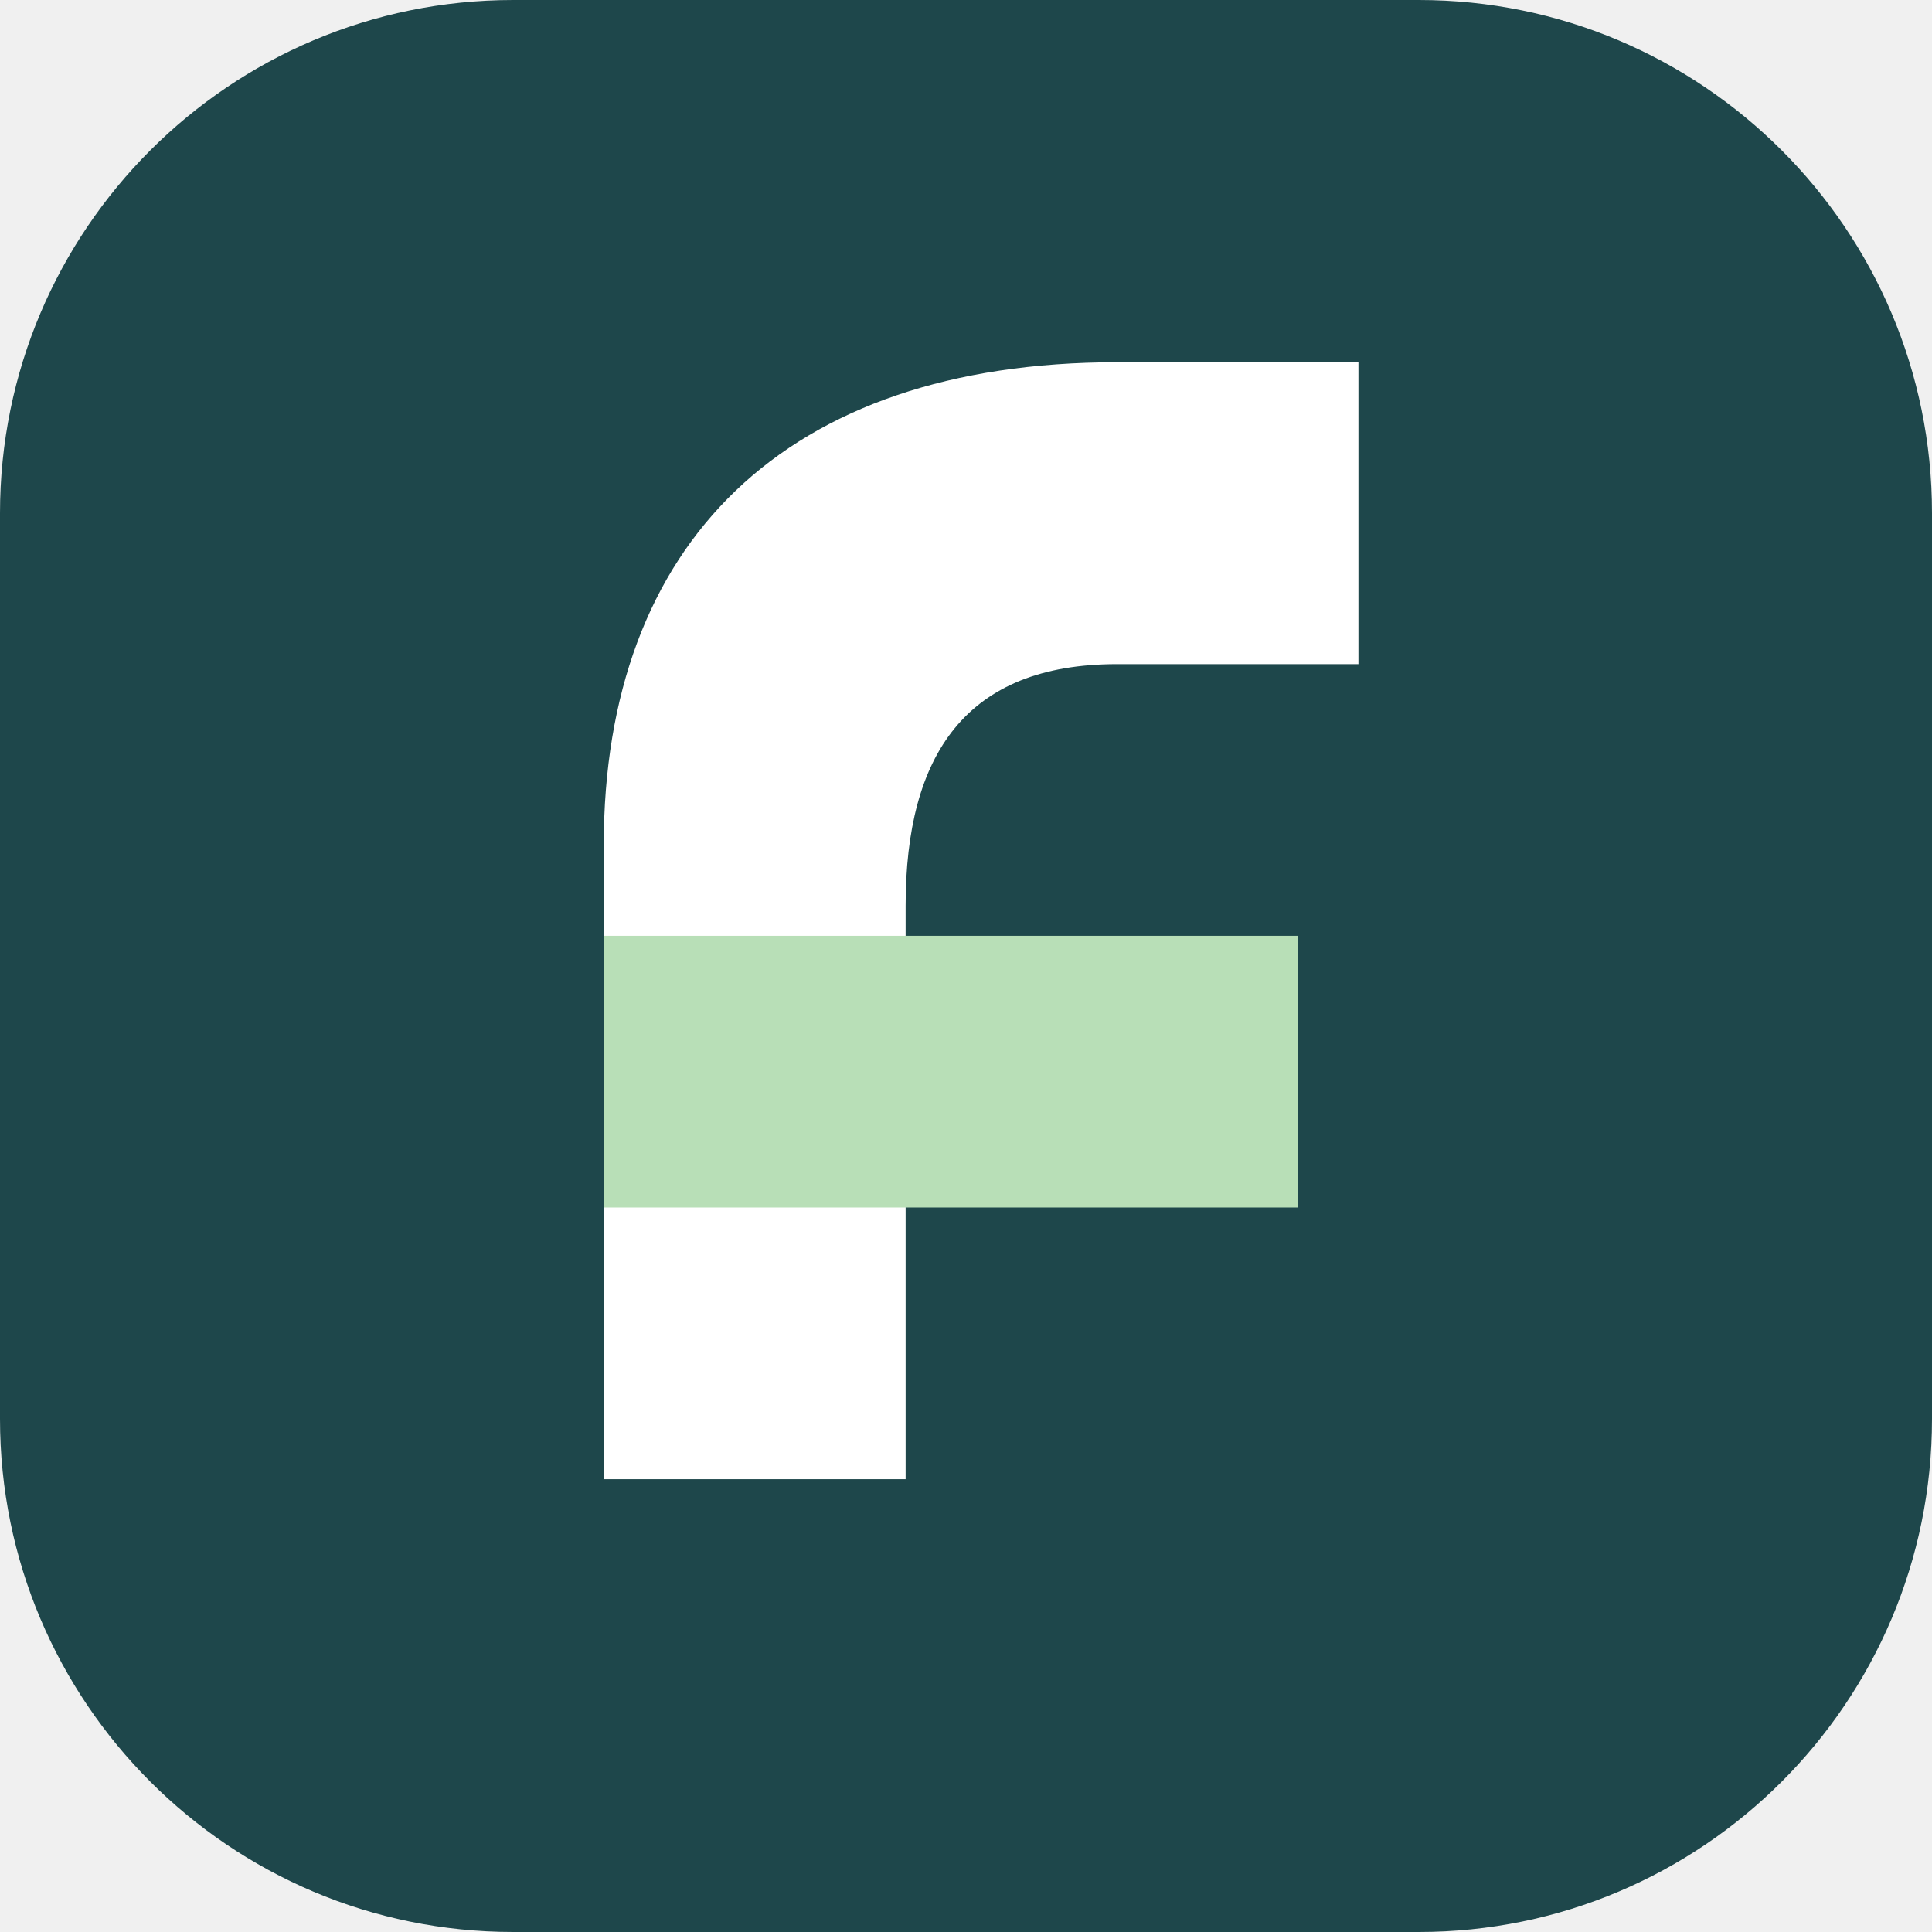
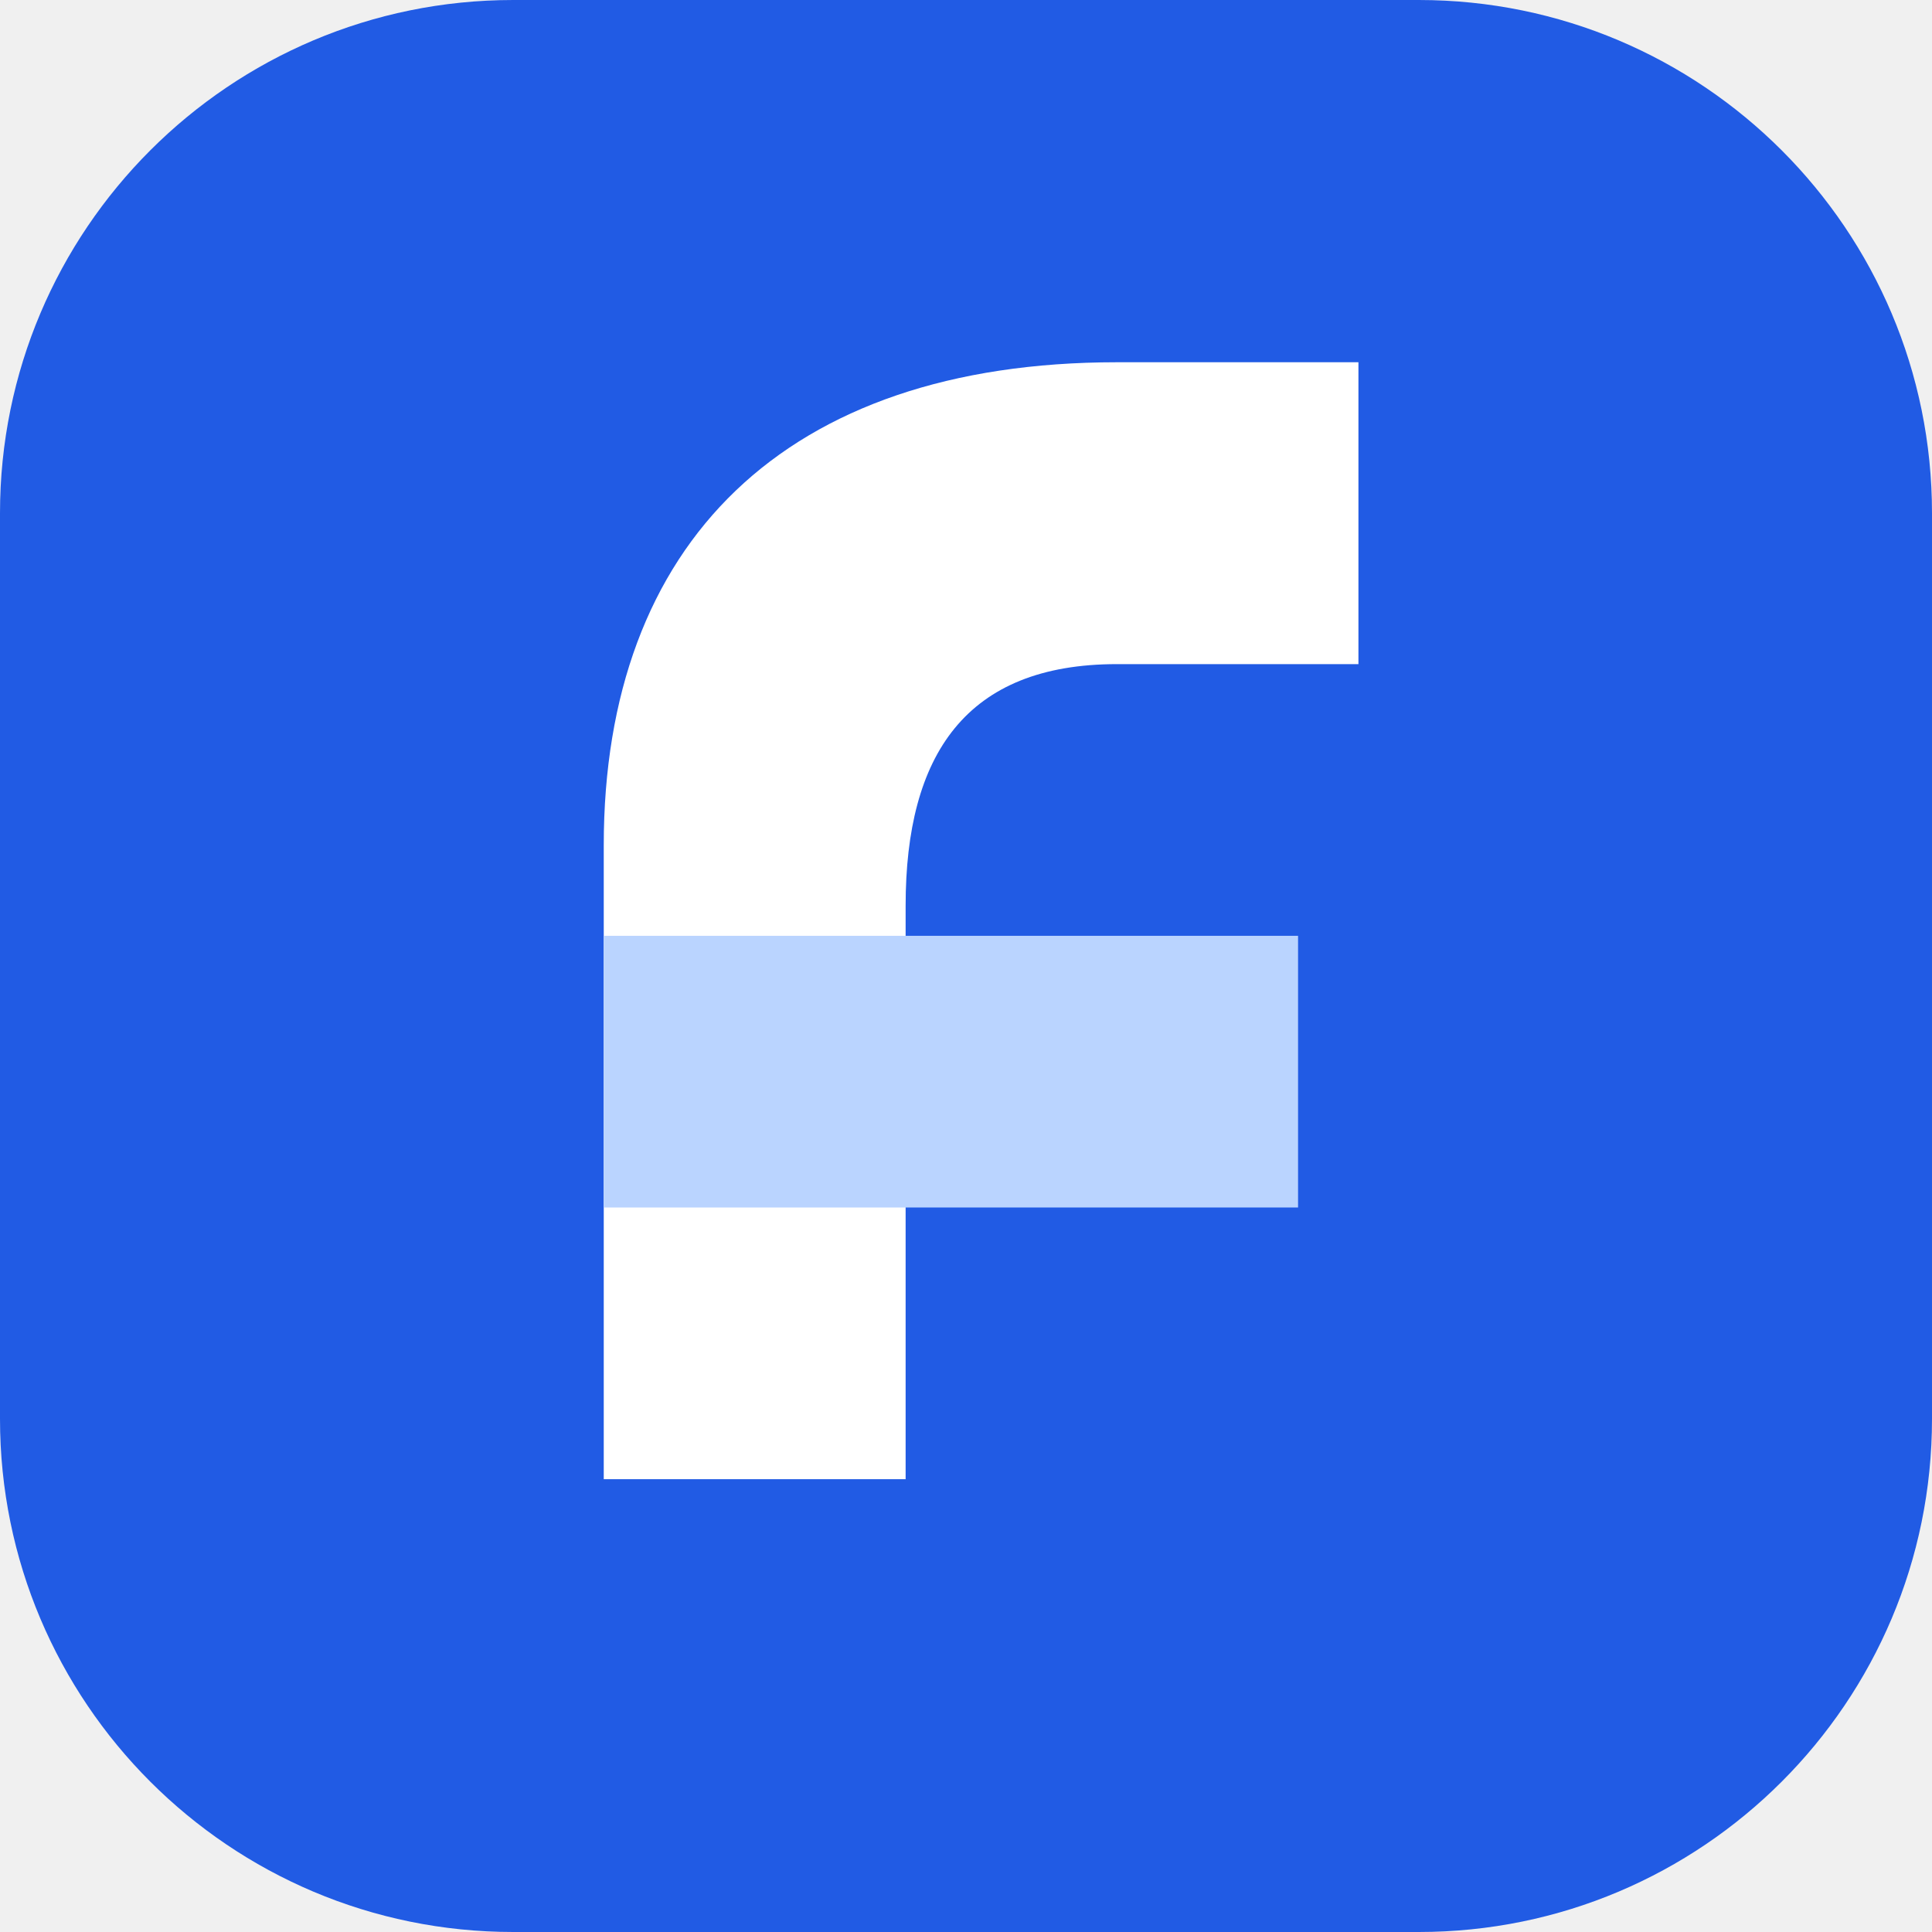
<svg xmlns="http://www.w3.org/2000/svg" viewBox="0 0 64 64">
-   <rect width="64" height="64" rx="17" fill="#1e474b" />
+   <rect width="64" height="64" rx="17" fill="#215be4" />
  <path d="M20 49V28c0-10 6-16 17-16h8v10h-8c-5 0-7 3-7 8v19z" fill="#fff" />
-   <path d="M20 31h23v9H20z" fill="#b8dfb7" />
+   <path d="M20 31h23v9H20z" fill="#bad4ff" />
</svg>
